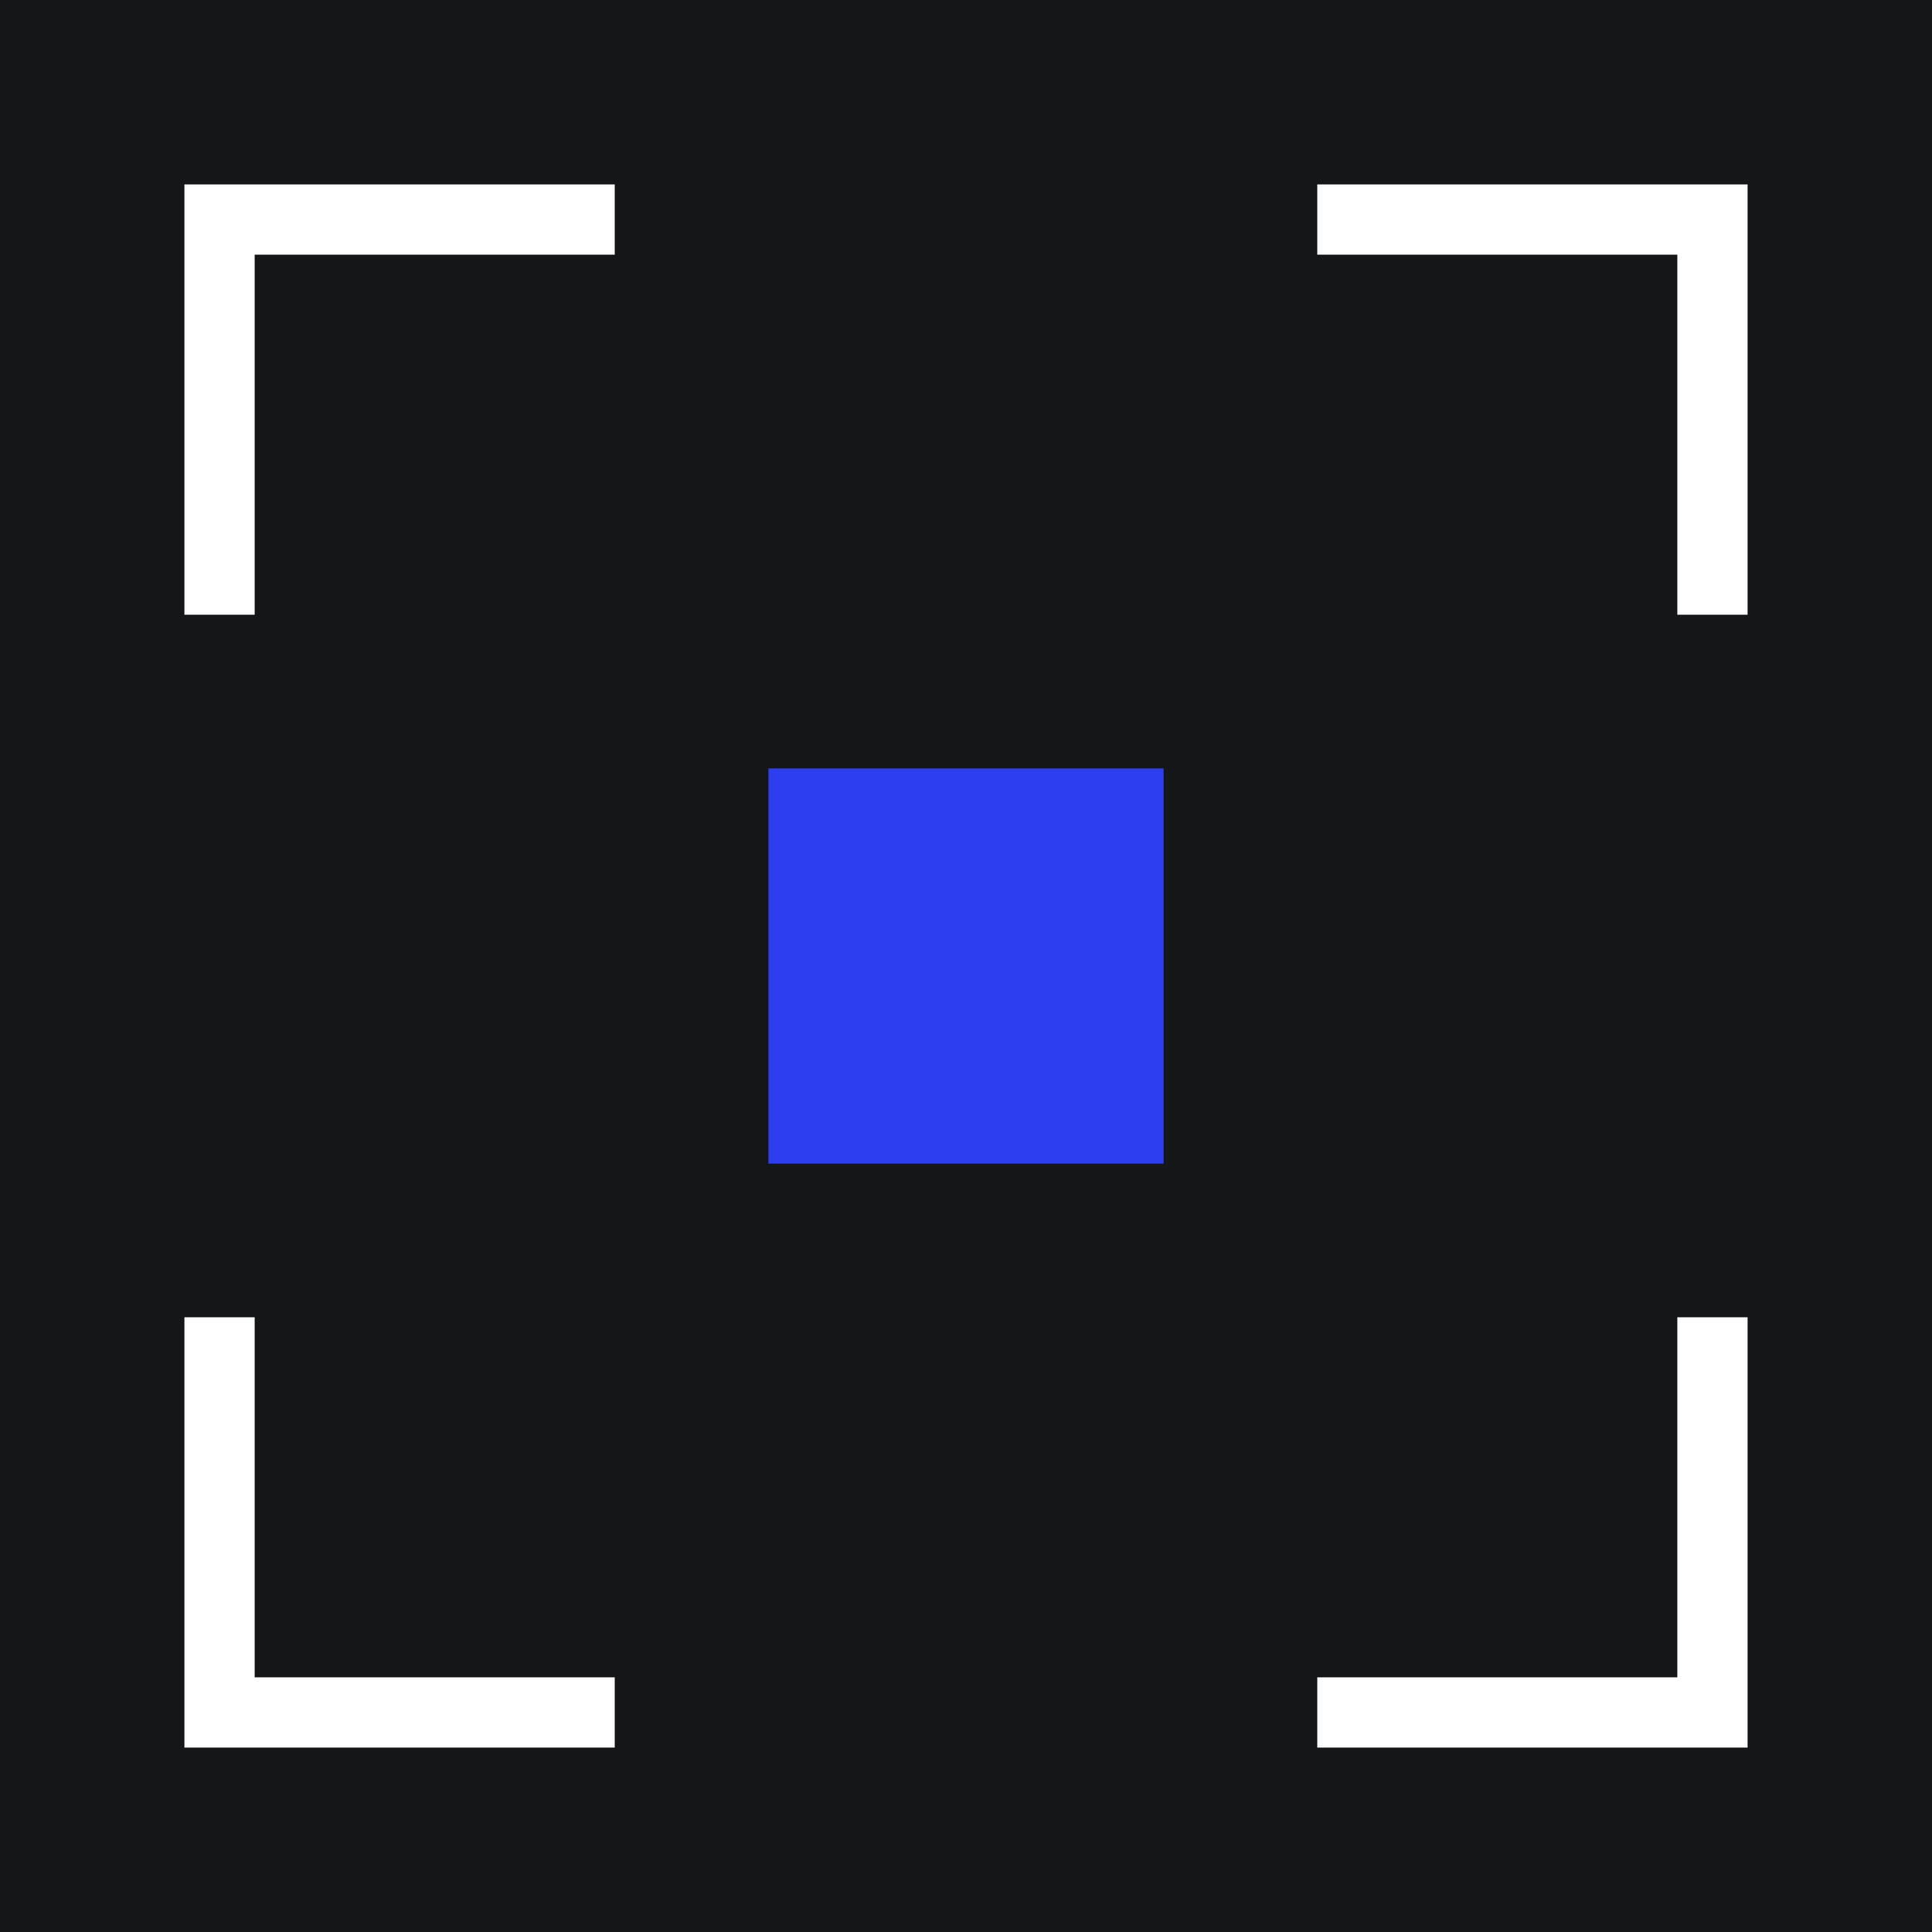
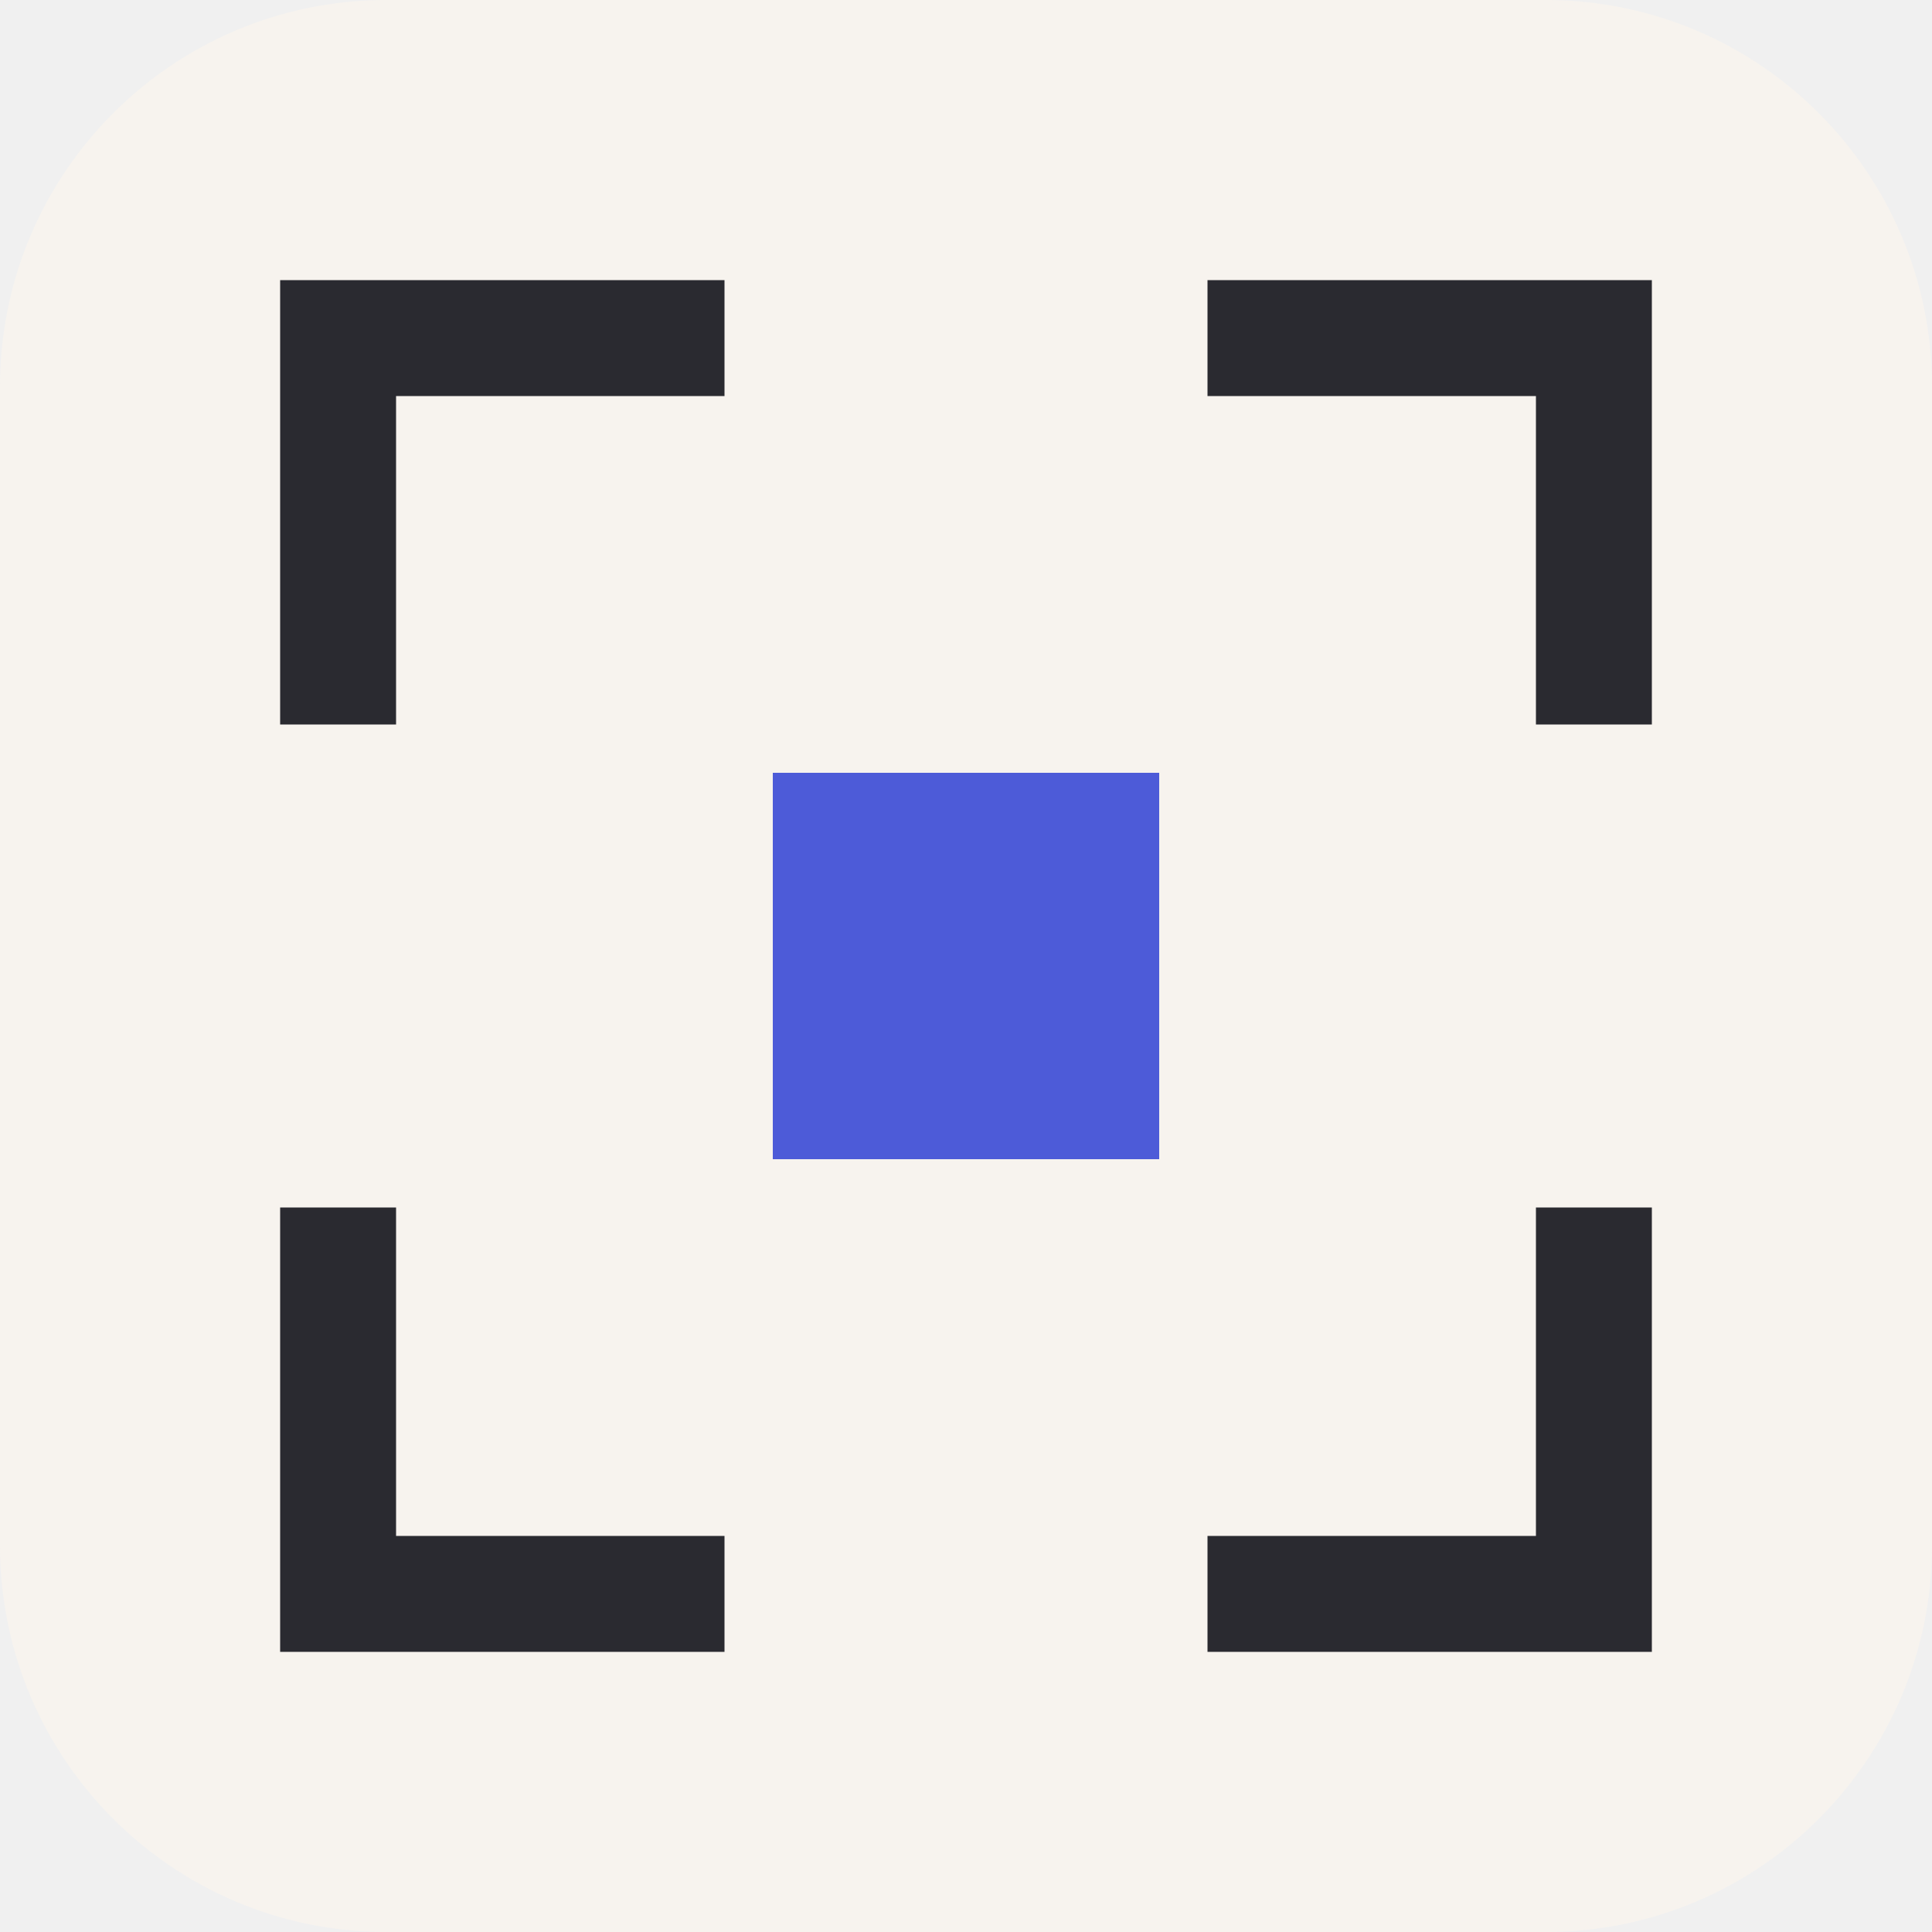
- <svg xmlns="http://www.w3.org/2000/svg" viewBox="0 0 44 44">
-   <rect width="44" height="44" fill="#151618" />
-   <g transform="translate(4,4)">
-     <path d="M1 10V1h9M26 1h9v9M35 26v9h-9M10 35H1v-9" fill="none" stroke="#fff" stroke-width="1.6" />
-     <rect x="13.5" y="13.5" width="9" height="9" fill="#2d3ef0" />
-   </g>
+ <svg xmlns="http://www.w3.org/2000/svg" viewBox="0 0 40 40">
+   <rect width="40" height="40" rx="8" fill="#F7F3EE" />
+   <path fill="none" stroke="#2A2A30" stroke-width="2.4" d="M7 15V7h8M25 7h8v8M33 25v8h-8M15 33H7v-8" />
+   <rect x="16" y="16" width="8" height="8" fill="#4D5BD8" />
</svg>
